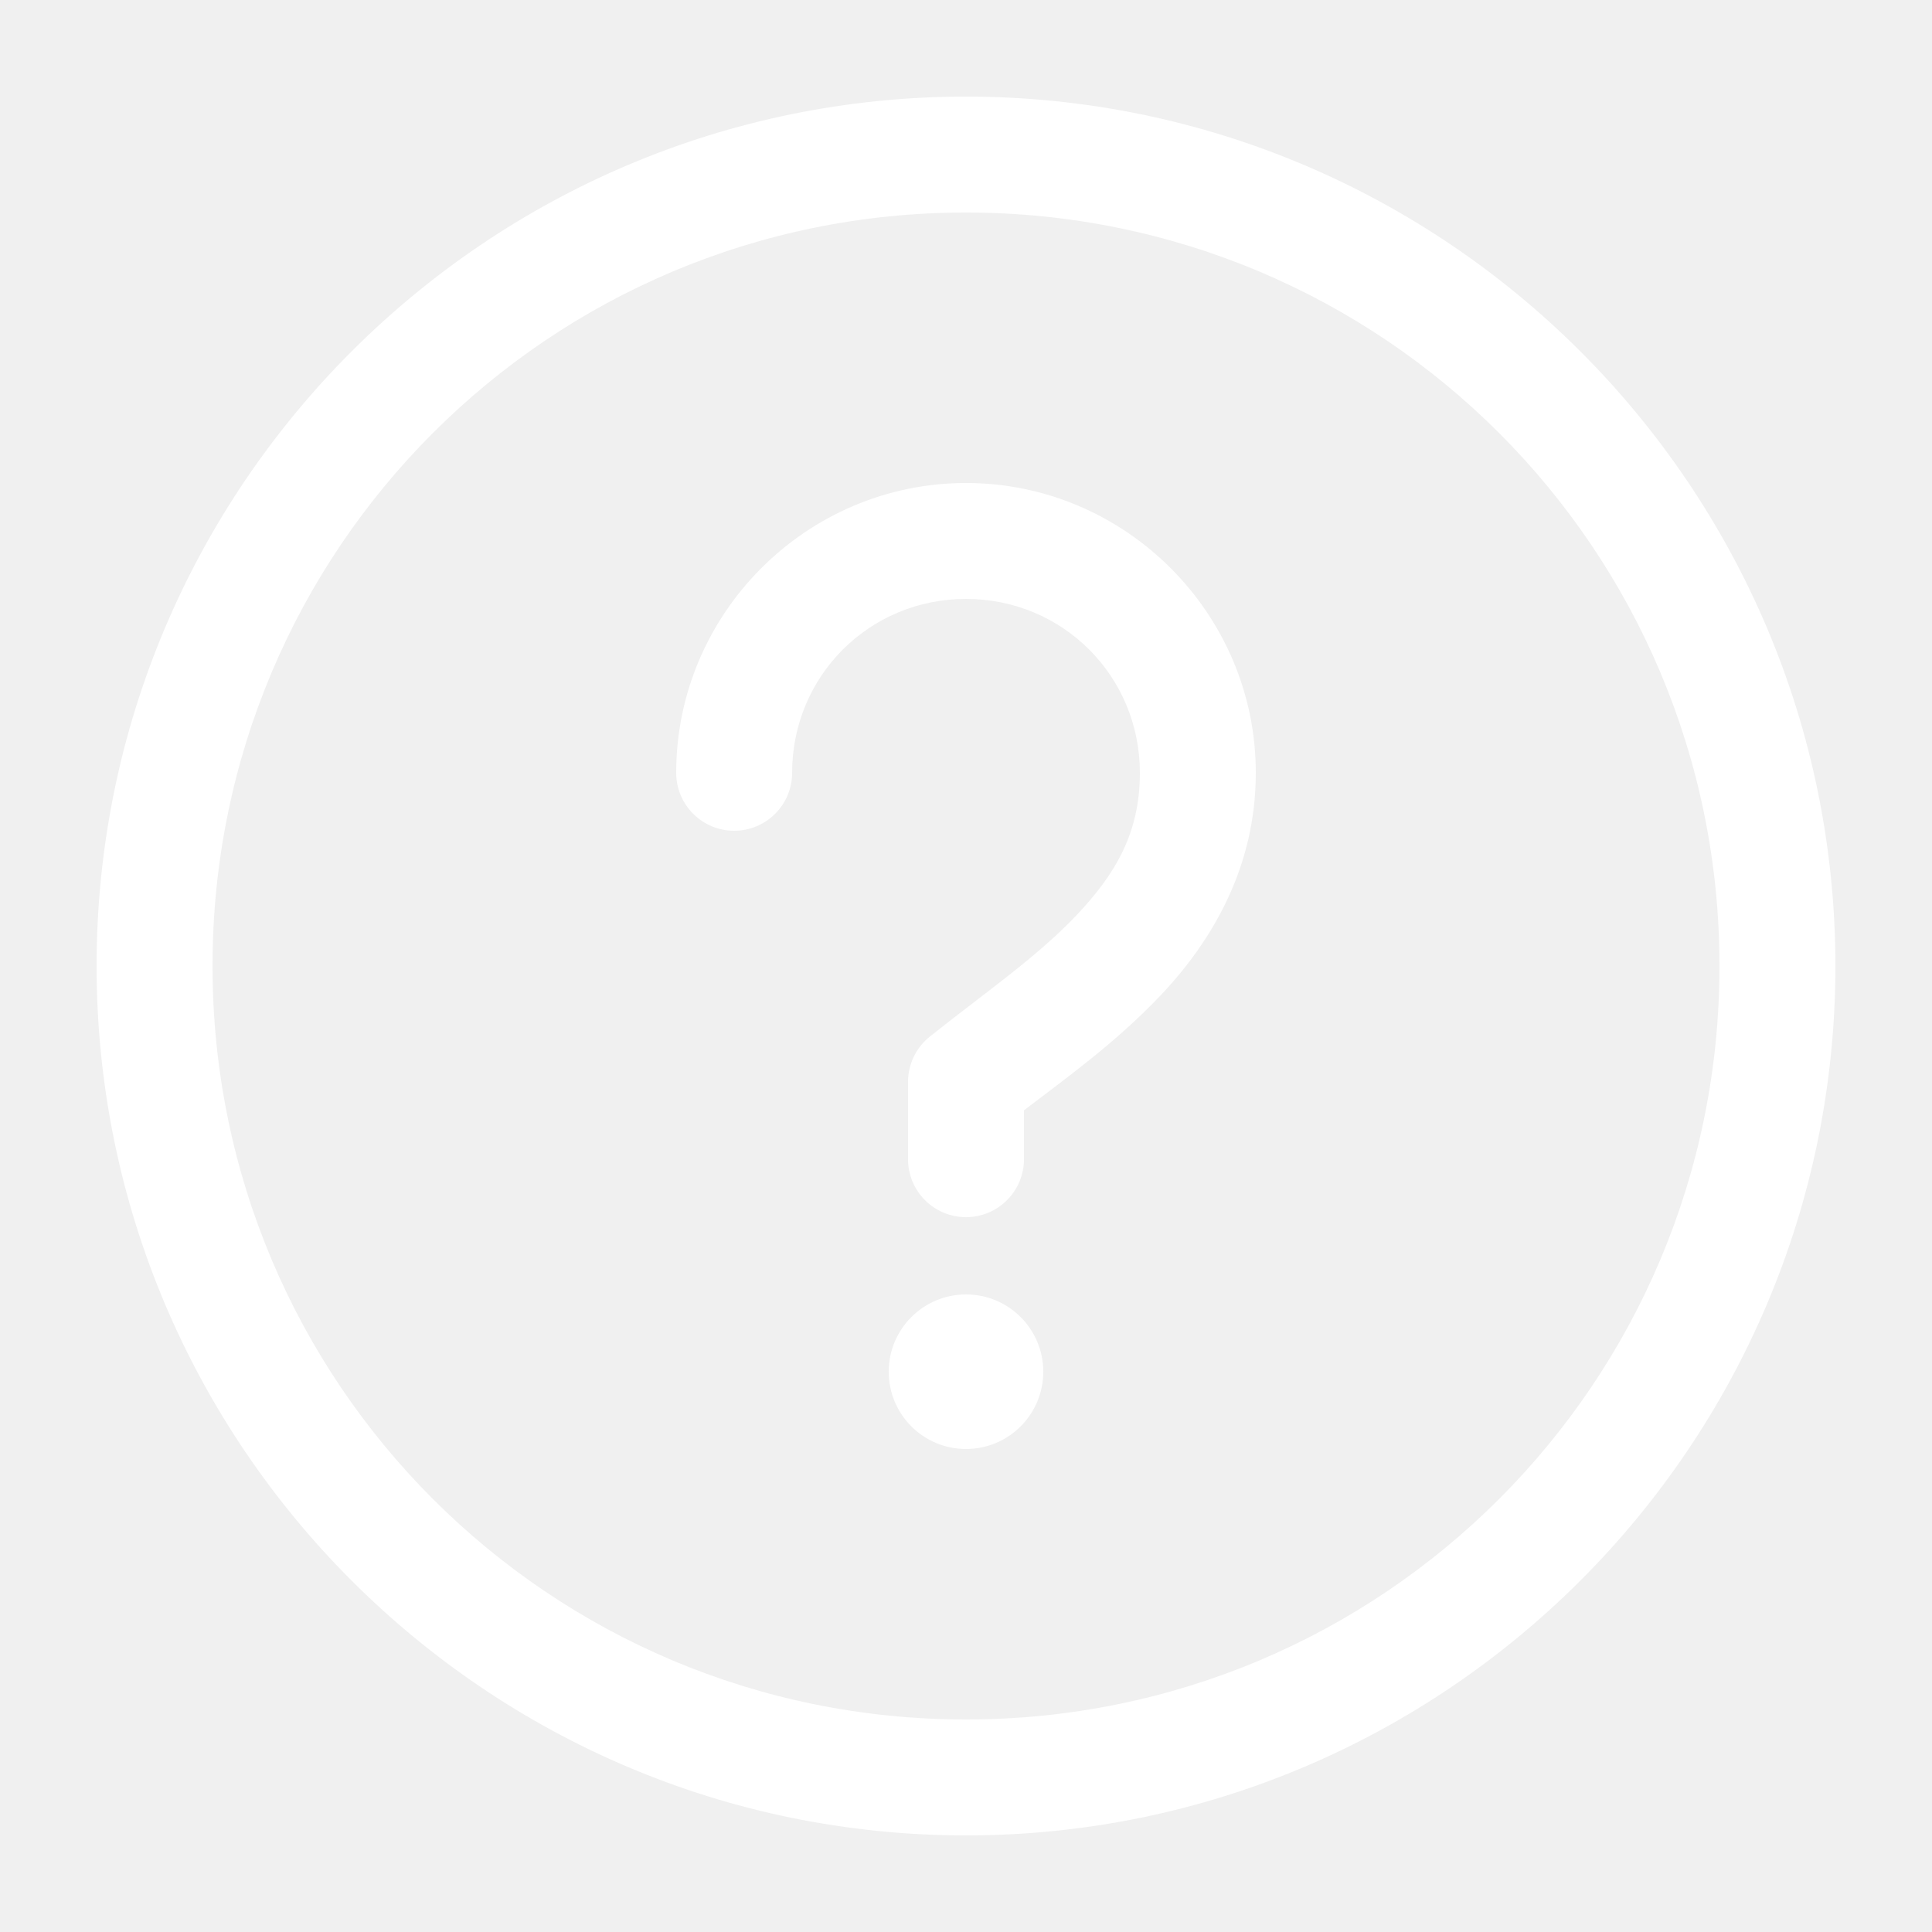
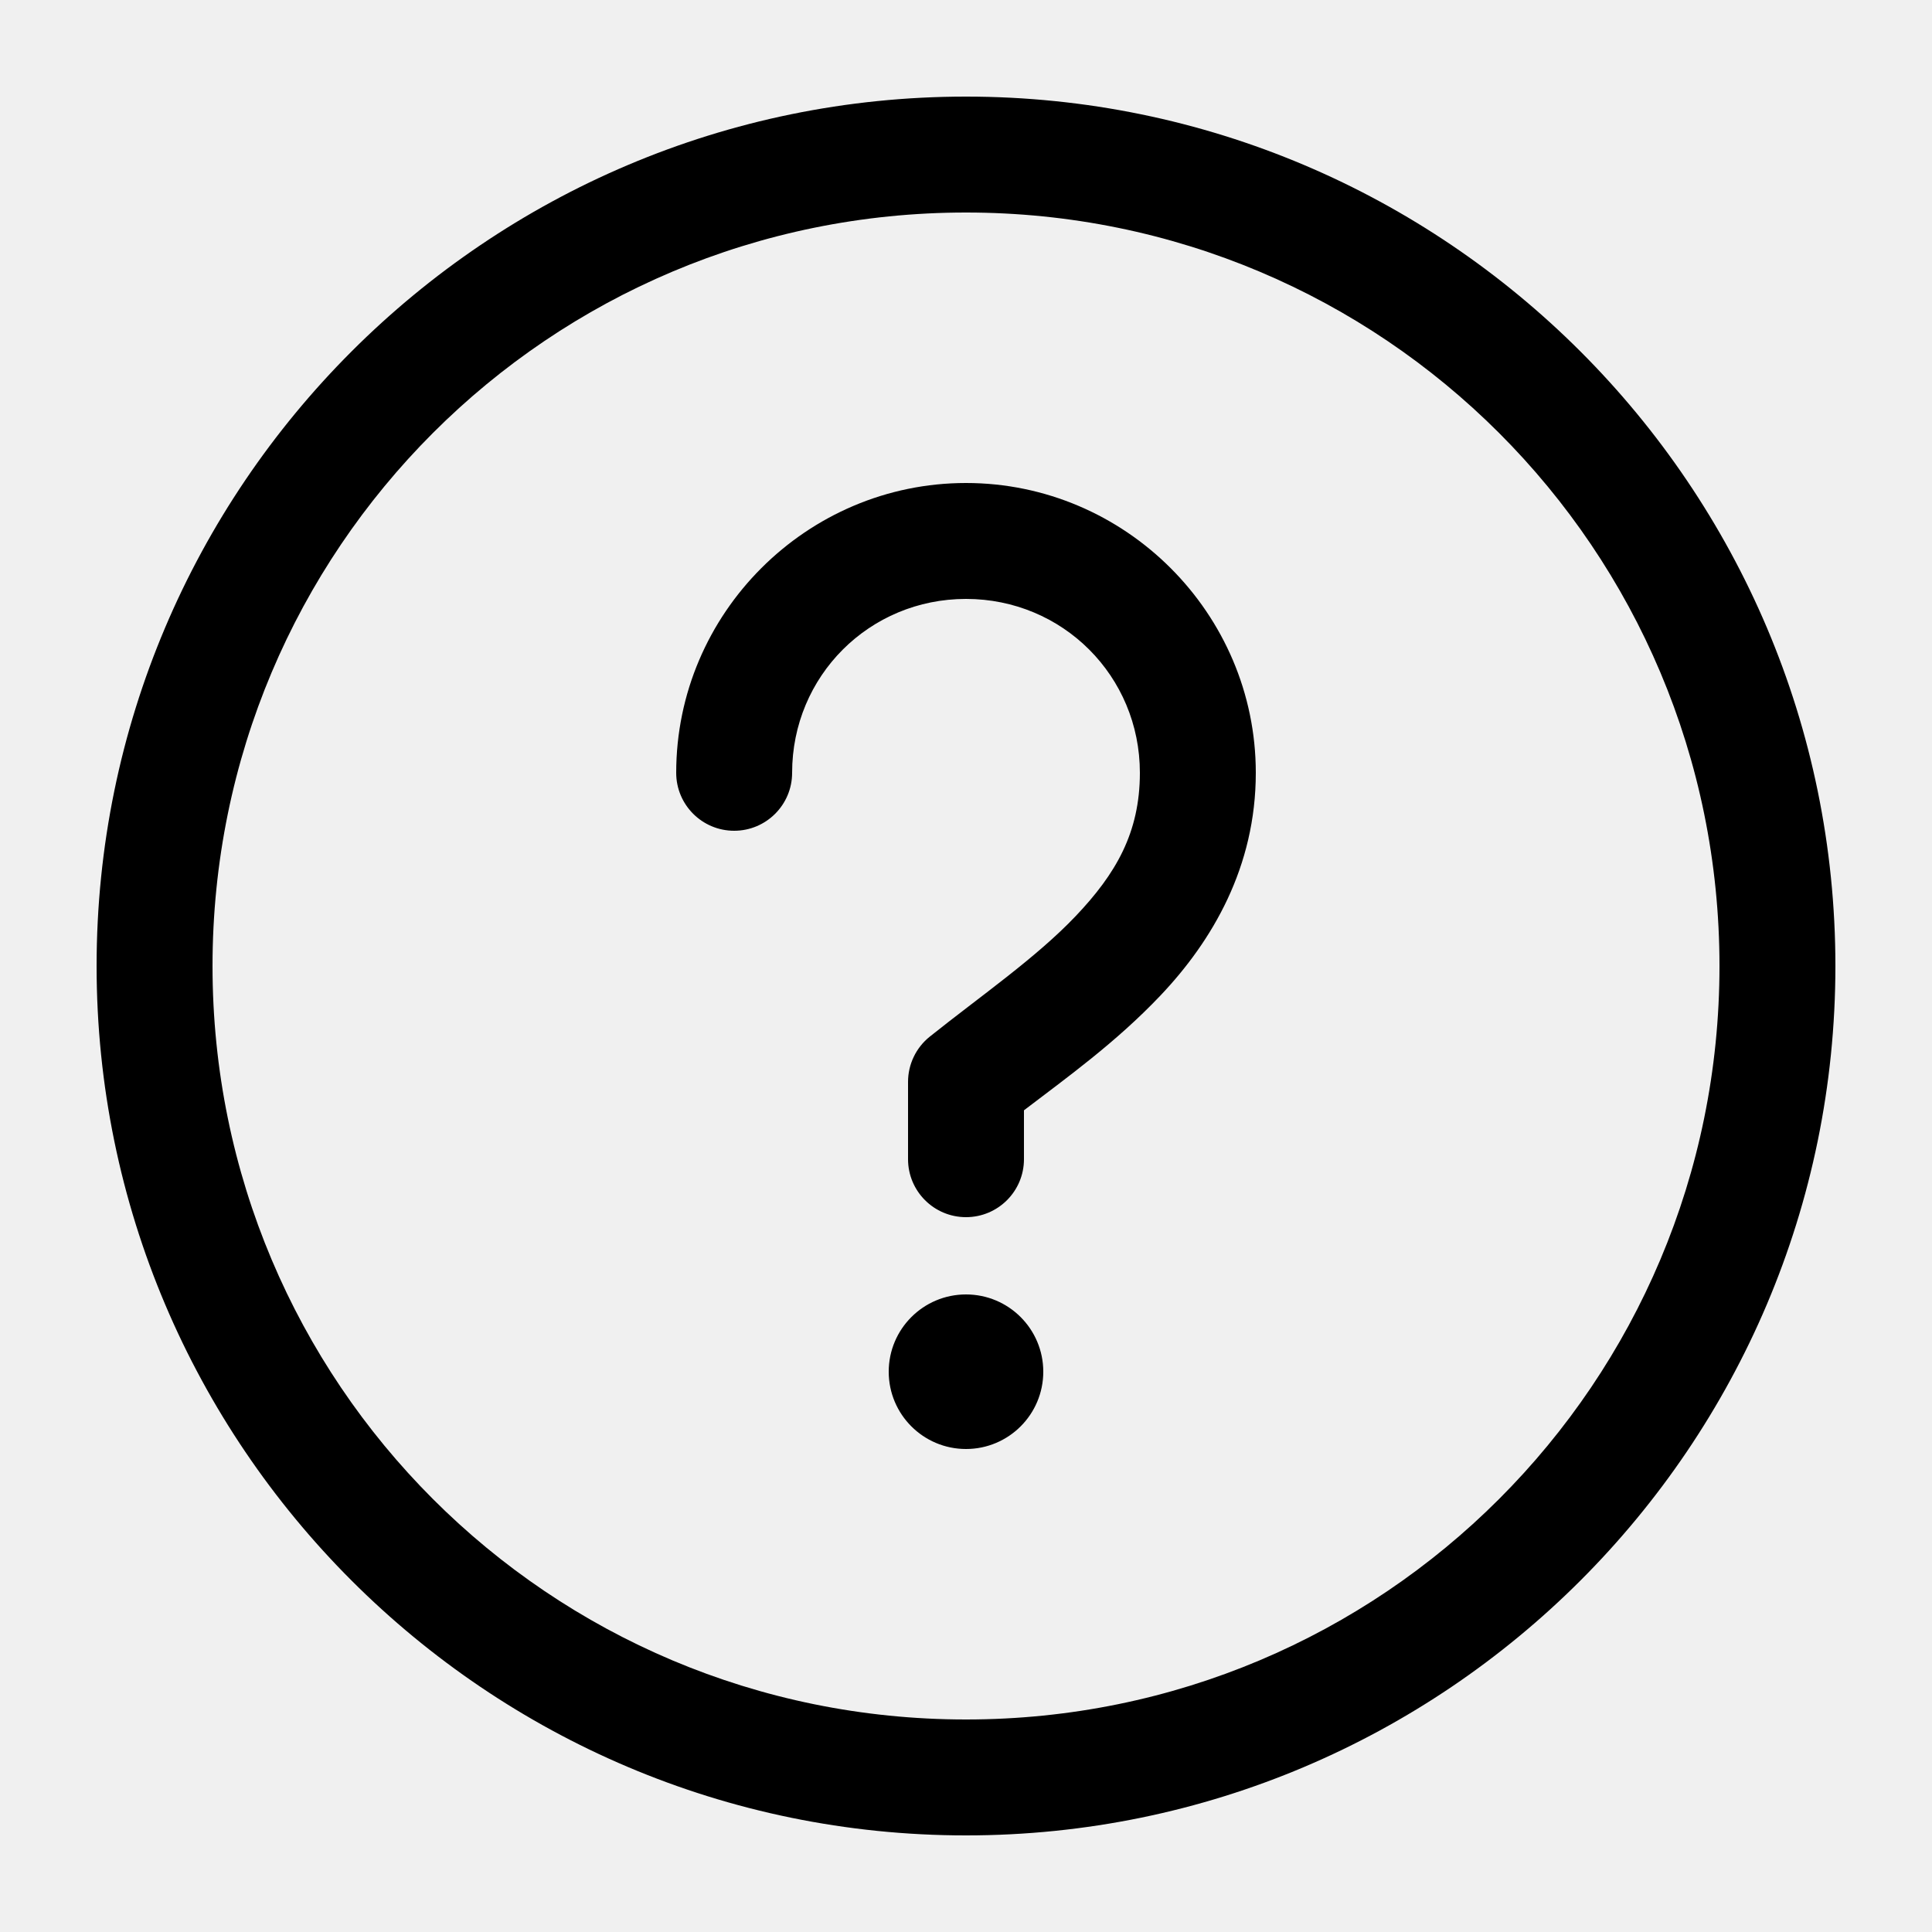
<svg xmlns="http://www.w3.org/2000/svg" version="1.1" x="0px" y="0px" viewBox="0 0 100 100">
  <g transform="translate(0,-952.3622)">
-     <path style="font-size:medium;font-style:normal;font-variant:normal;font-weight:normal;font-stretch:normal;text-indent:0;text-align:start;text-decoration:none;line-height:normal;letter-spacing:normal;word-spacing:normal;text-transform:none;direction:ltr;block-progression:tb;writing-mode:lr-tb;text-anchor:start;baseline-shift:baseline;opacity:1;color:#000000;fill:#fff;fill-opacity:1;stroke:none;stroke-width:5;marker:none;visibility:visible;display:inline;overflow:visible;enable-background:accumulate;font-family:Sans;-inkscape-font-specification:Sans" d="M 50 5 C 25.183 5 5 25.183 5 50 C 5 74.817 25.183 95 50 95 C 74.817 95 95 74.817 95 50 C 95 25.183 74.817 5 50 5 z M 50 11 C 71.575 11 89 28.425 89 50 C 89 71.575 71.575 89 50 89 C 28.425 89 11 71.575 11 50 C 11 28.425 28.425 11 50 11 z M 50 25 C 41.751 25 35 31.751 35 40 A 3 3 0 1 0 41 40 C 41 34.994 44.994 31 50 31 C 55.006 31 59 34.994 59 40 C 59 43.113 57.745 45.238 55.688 47.406 C 53.63 49.574 50.776 51.536 48.125 53.656 A 3 3 0 0 0 47 56 L 47 60 A 3 3 0 1 0 53 60 L 53 57.469 C 55.186 55.8 57.753 53.965 60.062 51.531 C 62.755 48.694 65 44.867 65 40 C 65 31.751 58.249 25 50 25 z M 50 67 C 47.791 67 46 68.791 46 71 C 46 73.209 47.791 75 50 75 C 52.209 75 54 73.209 54 71 C 54 68.791 52.209 67 50 67 z " transform="translate(0,952.3622)" />
+     <path style="font-size:medium;font-style:normal;font-variant:normal;font-weight:normal;font-stretch:normal;text-indent:0;text-align:start;text-decoration:none;line-height:normal;letter-spacing:normal;word-spacing:normal;text-transform:none;direction:ltr;block-progression:tb;writing-mode:lr-tb;text-anchor:start;baseline-shift:baseline;opacity:1;color:#000000;fill:#000000;fill-opacity:1;stroke:none;stroke-width:5;marker:none;visibility:visible;display:inline;overflow:visible;enable-background:accumulate;font-family:Sans;-inkscape-font-specification:Sans" d="M 50 5 C 25.183 5 5 25.183 5 50 C 5 74.817 25.183 95 50 95 C 74.817 95 95 74.817 95 50 C 95 25.183 74.817 5 50 5 z M 50 11 C 71.575 11 89 28.425 89 50 C 89 71.575 71.575 89 50 89 C 28.425 89 11 71.575 11 50 C 11 28.425 28.425 11 50 11 z M 50 25 C 41.751 25 35 31.751 35 40 A 3 3 0 1 0 41 40 C 41 34.994 44.994 31 50 31 C 55.006 31 59 34.994 59 40 C 59 43.113 57.745 45.238 55.688 47.406 C 53.63 49.574 50.776 51.536 48.125 53.656 A 3 3 0 0 0 47 56 L 47 60 A 3 3 0 1 0 53 60 L 53 57.469 C 55.186 55.8 57.753 53.965 60.062 51.531 C 62.755 48.694 65 44.867 65 40 C 65 31.751 58.249 25 50 25 z M 50 67 C 47.791 67 46 68.791 46 71 C 46 73.209 47.791 75 50 75 C 52.209 75 54 73.209 54 71 C 54 68.791 52.209 67 50 67 z " transform="translate(0,952.3622)" />
  </g>
</svg>
